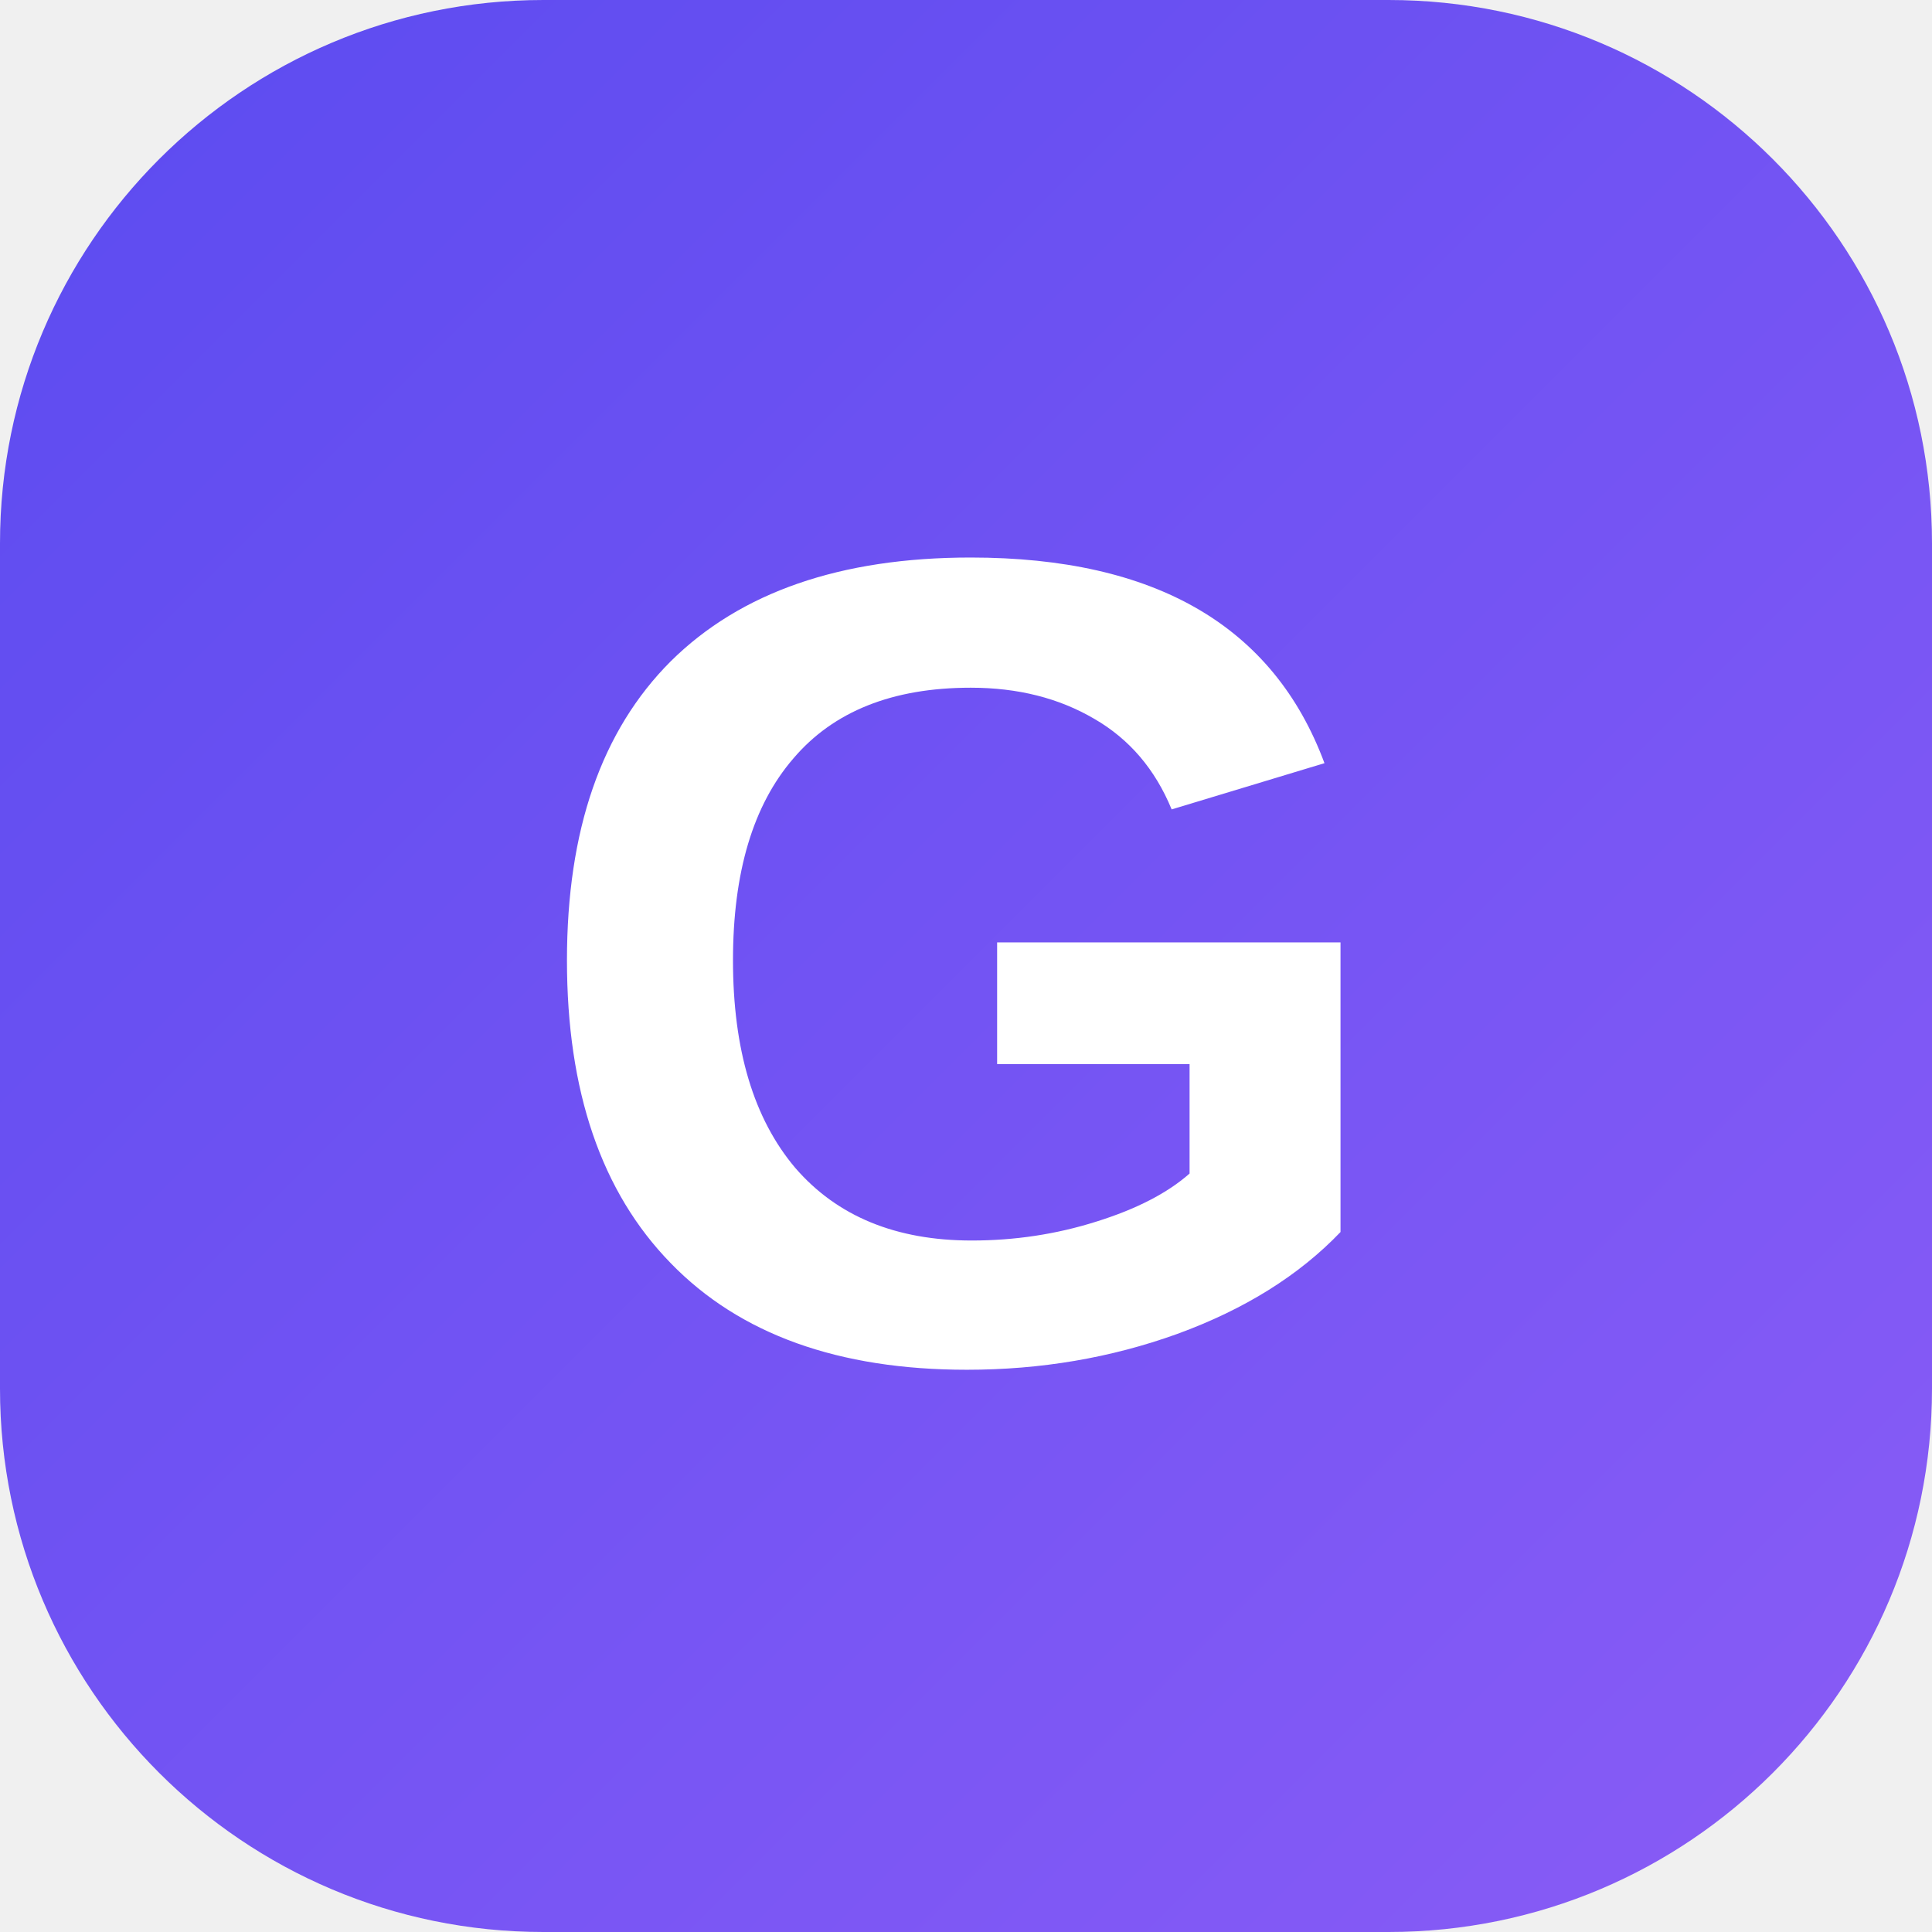
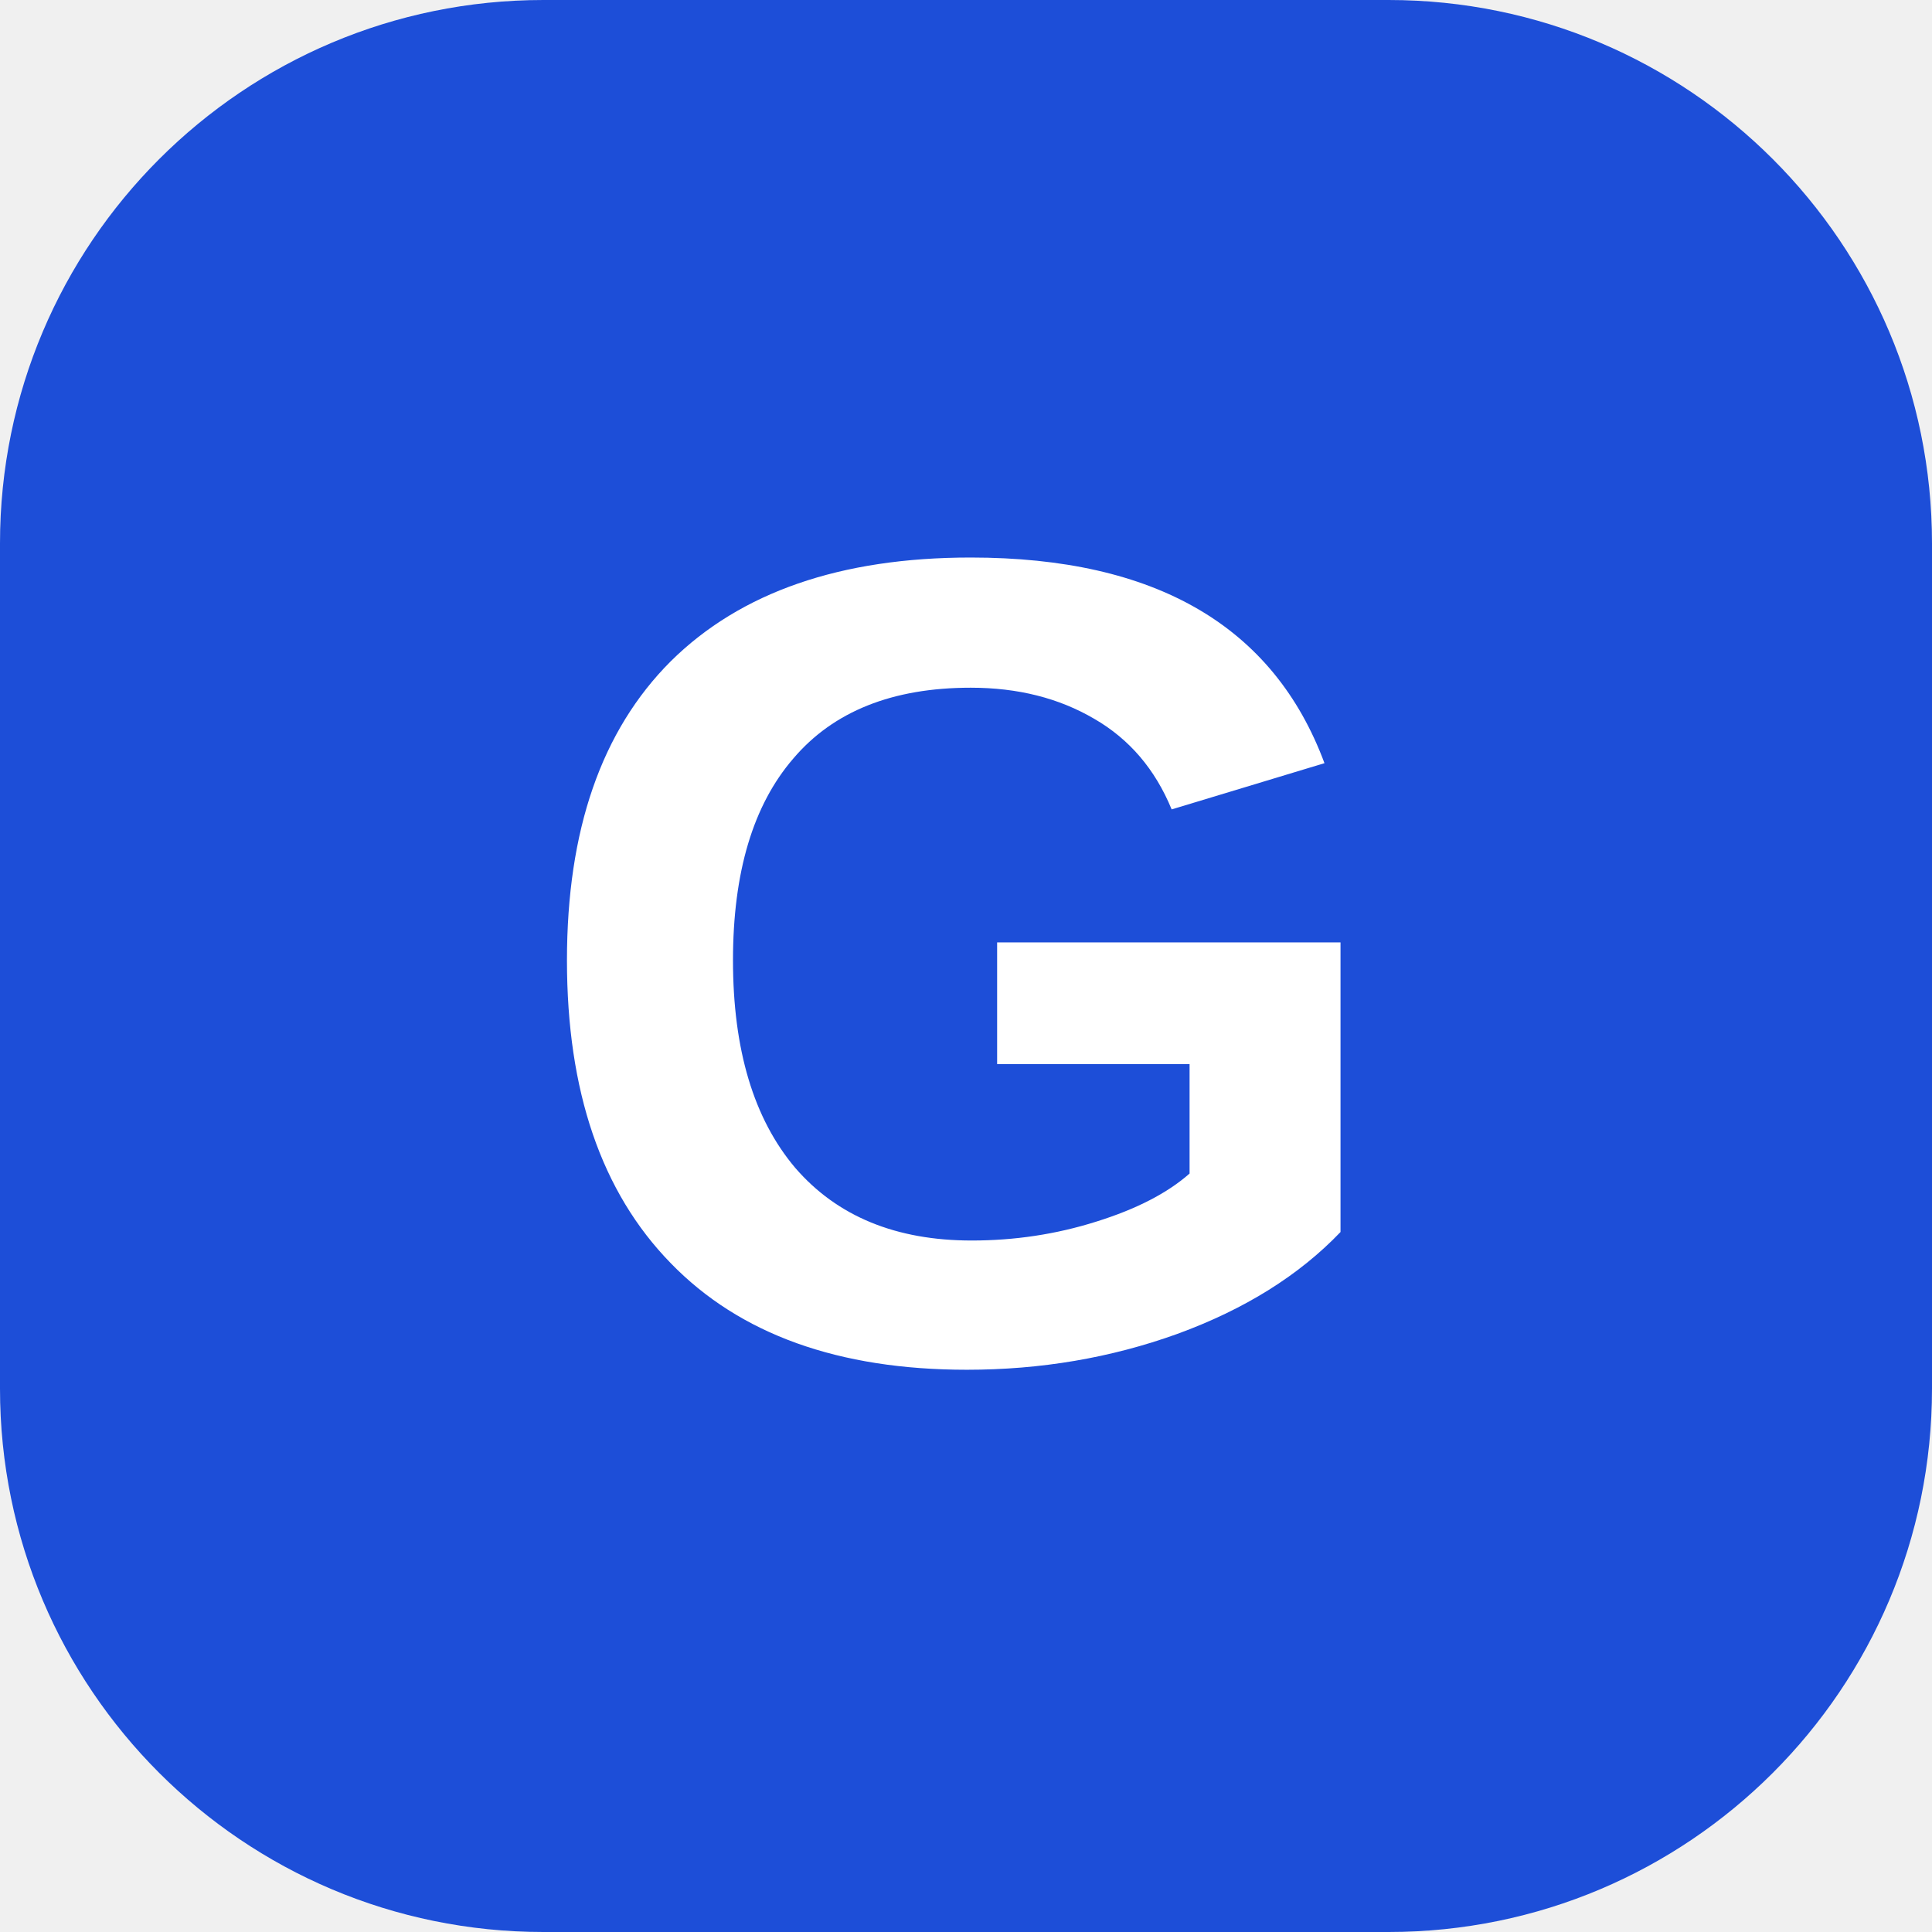
<svg xmlns="http://www.w3.org/2000/svg" viewBox="0 0 32 32">
  <defs>
    <linearGradient id="g" x1="0" y1="0" x2="1" y2="1">
-       <stop offset="0" stop-color="#5b4bf0" />
-       <stop offset="1" stop-color="#8a5cf6" />
+       <stop offset="0" stop-color="#1d4ed8" />
+       <stop offset="1" stop-color="#1d4ed8" />
    </linearGradient>
  </defs>
  <rect width="32" height="32" rx="9" fill="url(#g)" />
  <text x="16" y="22.5" text-anchor="middle" font-family="Arial,sans-serif" font-weight="800" font-size="19" fill="#fff">G</text>
</svg>
